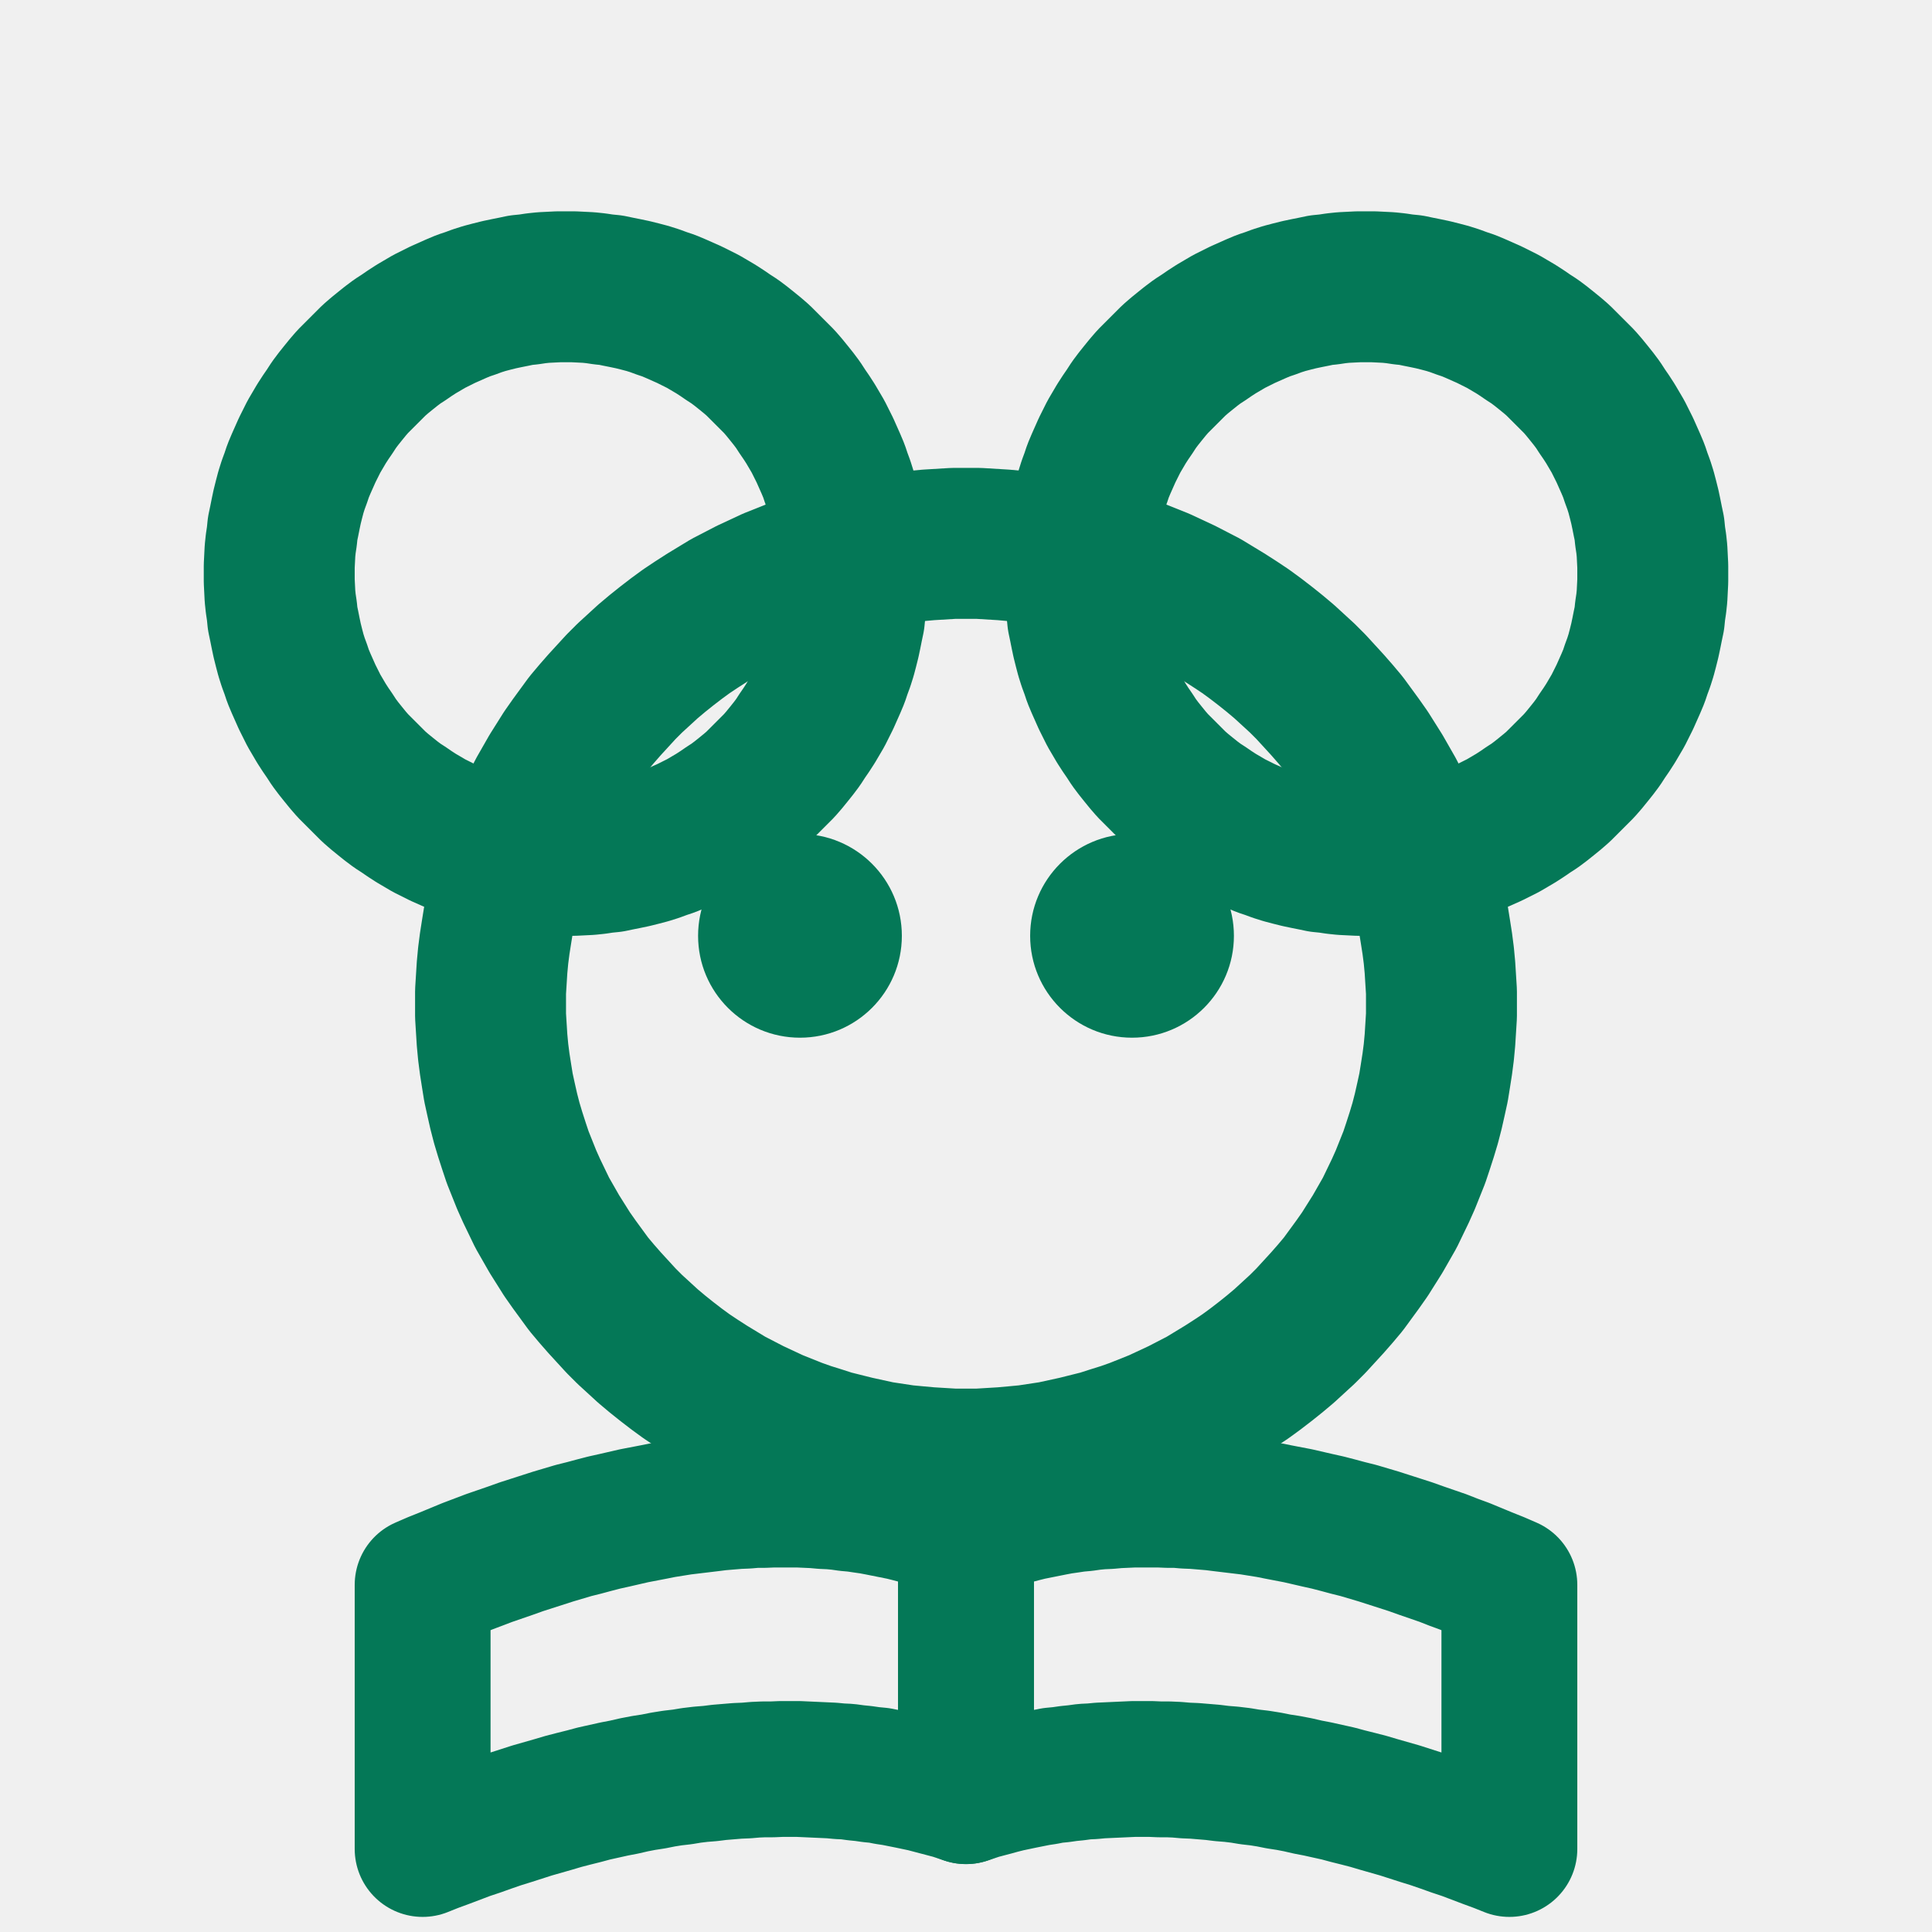
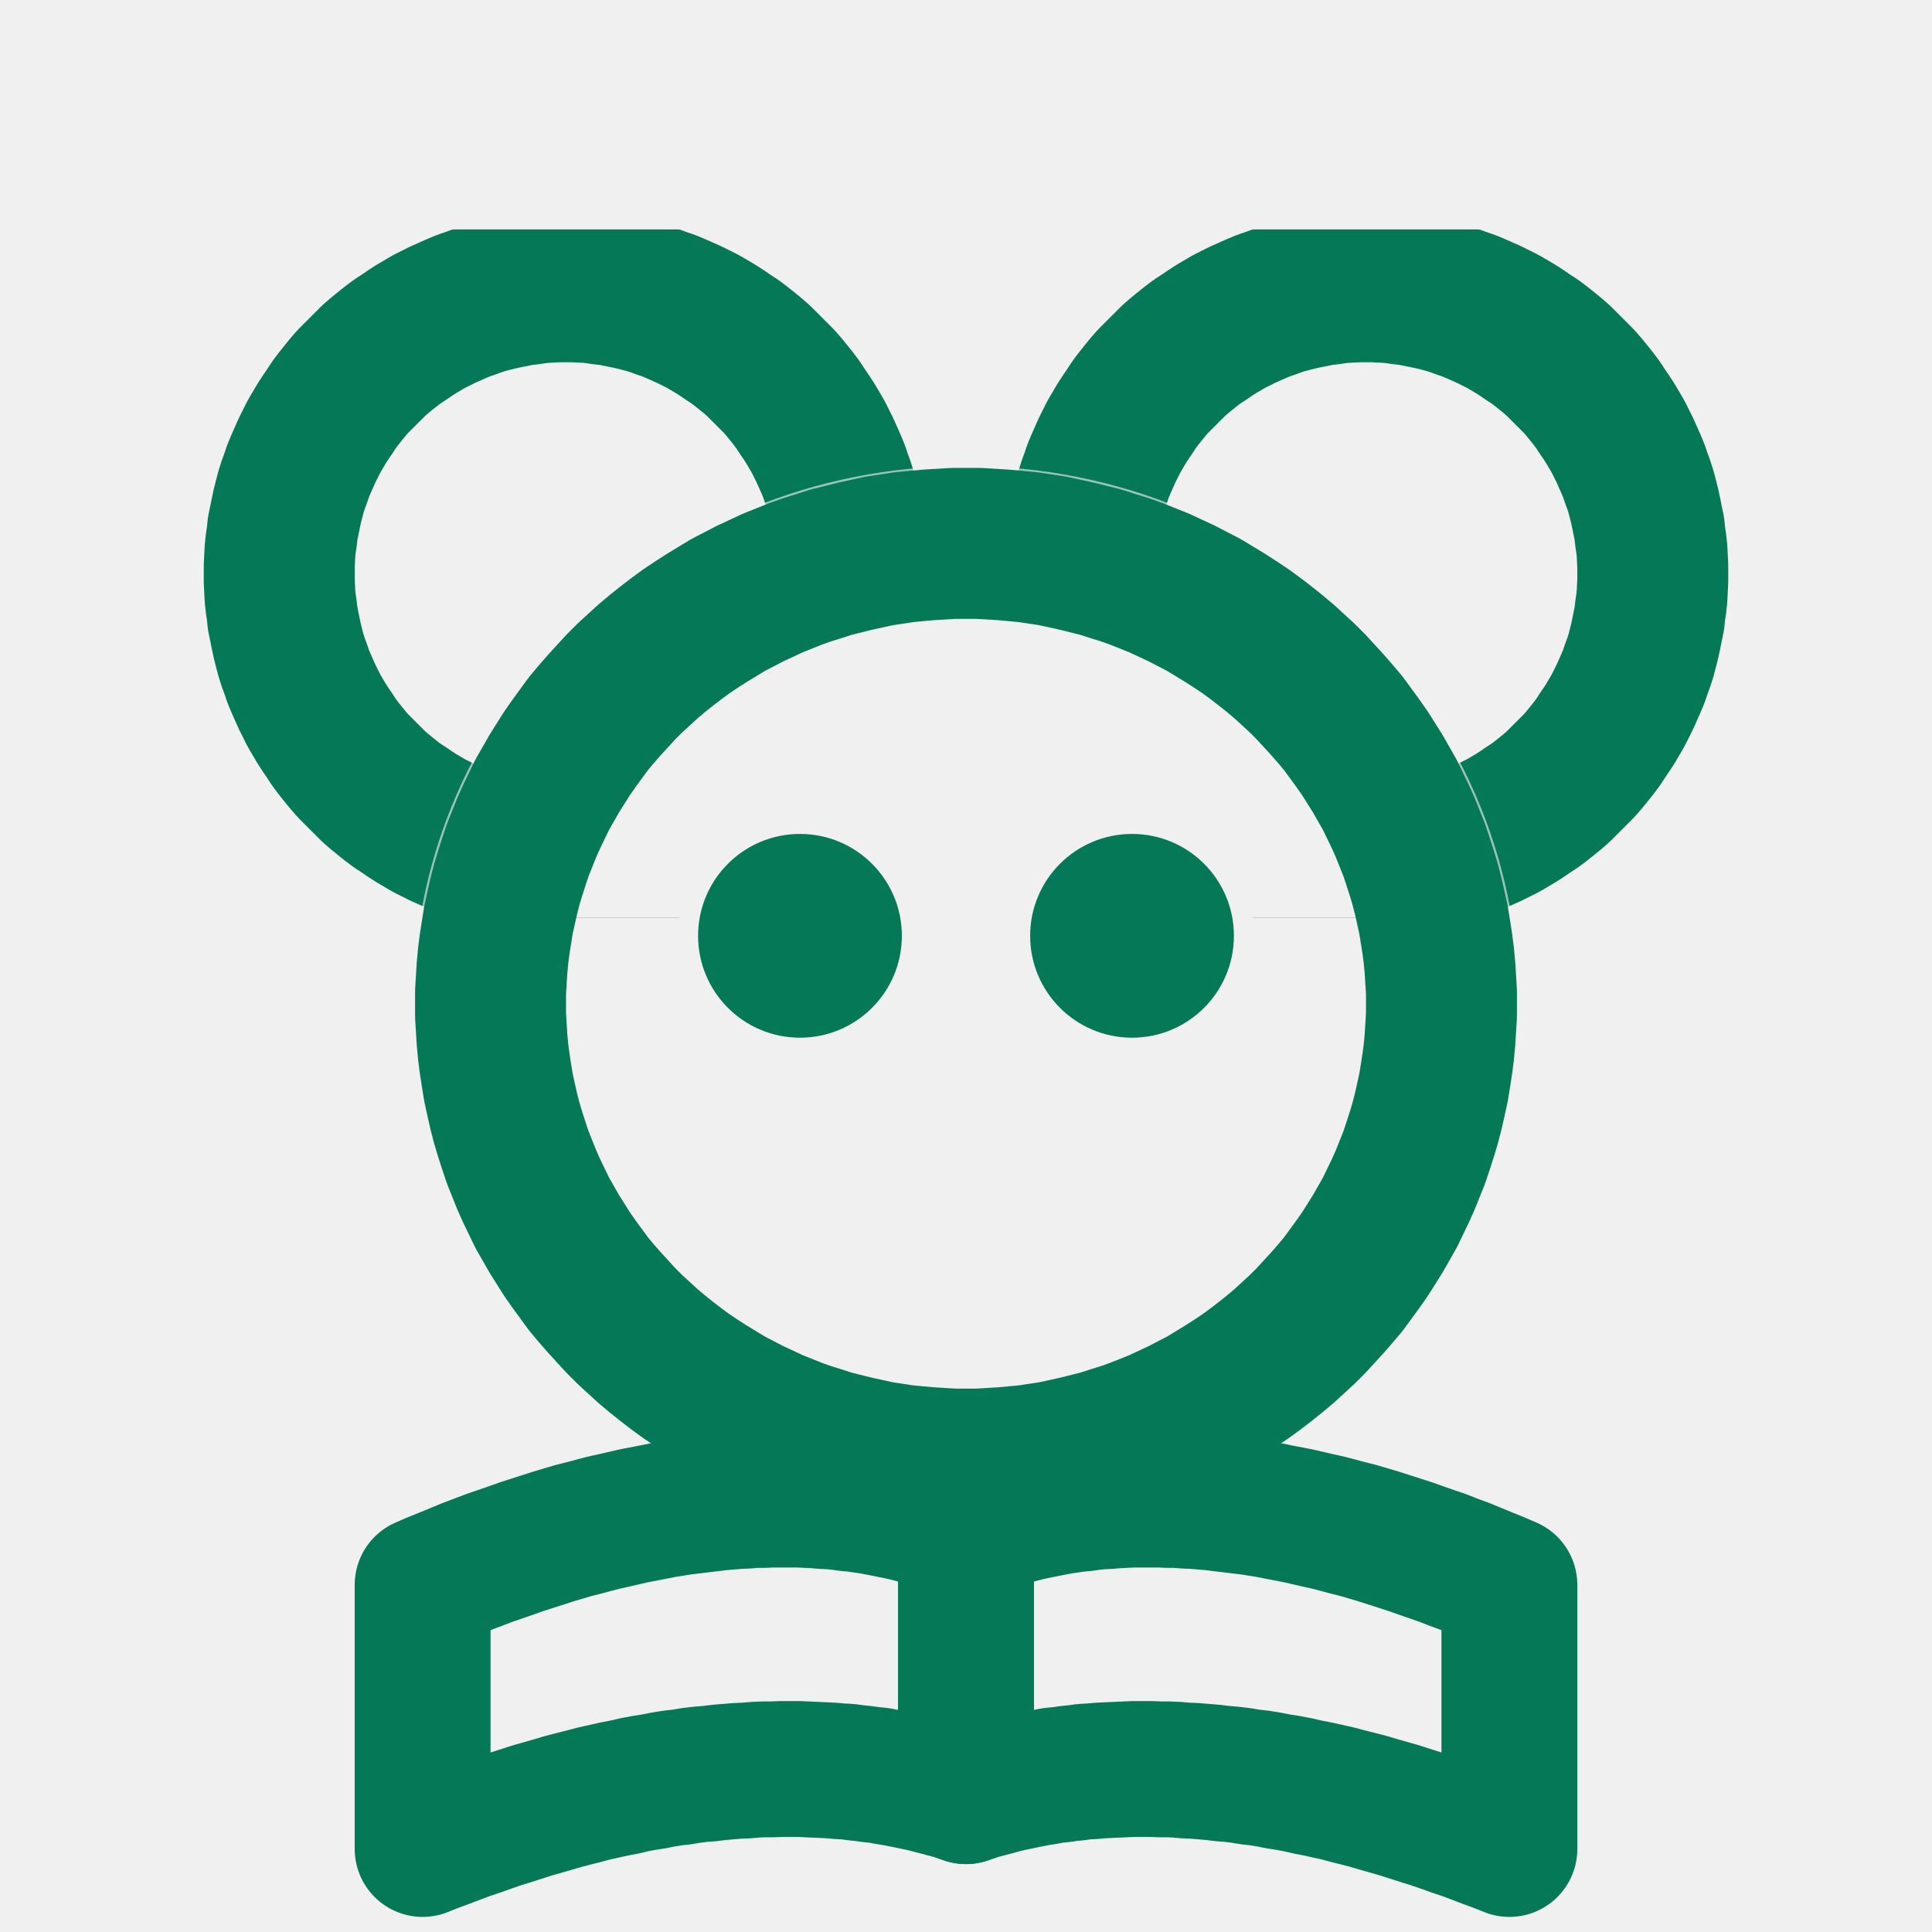
<svg xmlns="http://www.w3.org/2000/svg" viewBox="0 0 512 512" width="512" height="512" fill="none" stroke="#047857" stroke-linecap="round" stroke-linejoin="round">
-   <path d="M 226.0 152.0 L 226.0 154.0 L 225.9 156.0 L 225.8 158.0 L 225.6 159.9 L 225.3 161.9 L 225.1 163.9 L 224.7 165.8 L 224.3 167.8 L 223.9 169.7 L 223.4 171.7 L 222.9 173.6 L 222.3 175.5 L 221.6 177.4 L 221.0 179.2 L 220.2 181.1 L 219.4 182.9 L 218.6 184.7 L 217.7 186.5 L 216.8 188.3 L 215.8 190.0 L 214.8 191.7 L 213.7 193.4 L 212.6 195.0 L 211.5 196.7 L 210.3 198.3 L 209.1 199.8 L 207.8 201.4 L 206.5 202.9 L 205.1 204.3 L 203.7 205.7 L 202.3 207.1 L 200.9 208.5 L 199.4 209.8 L 197.8 211.1 L 196.3 212.3 L 194.7 213.5 L 193.0 214.6 L 191.4 215.7 L 189.7 216.8 L 188.0 217.8 L 186.3 218.8 L 184.5 219.7 L 182.7 220.6 L 180.9 221.4 L 179.1 222.2 L 177.2 223.0 L 175.4 223.6 L 173.5 224.3 L 171.6 224.9 L 169.7 225.4 L 167.7 225.9 L 165.8 226.3 L 163.8 226.7 L 161.9 227.1 L 159.9 227.3 L 157.9 227.6 L 156.0 227.8 L 154.0 227.9 L 152.0 228.0 L 150.0 228.0 L 148.0 228.0 L 146.0 227.9 L 144.0 227.8 L 142.1 227.6 L 140.1 227.3 L 138.1 227.1 L 136.2 226.7 L 134.2 226.3 L 132.3 225.9 L 130.3 225.4 L 128.4 224.9 L 126.5 224.3 L 124.6 223.6 L 122.8 223.0 L 120.9 222.2 L 119.1 221.4 L 117.3 220.6 L 115.5 219.7 L 113.7 218.8 L 112.0 217.8 L 110.3 216.8 L 108.6 215.7 L 107.0 214.6 L 105.3 213.5 L 103.7 212.3 L 102.2 211.1 L 100.6 209.8 L 99.1 208.5 L 97.7 207.1 L 96.3 205.7 L 94.9 204.3 L 93.5 202.9 L 92.2 201.4 L 90.9 199.8 L 89.7 198.3 L 88.5 196.7 L 87.4 195.0 L 86.3 193.4 L 85.2 191.7 L 84.2 190.0 L 83.2 188.3 L 82.3 186.5 L 81.4 184.7 L 80.6 182.9 L 79.8 181.1 L 79.0 179.2 L 78.4 177.4 L 77.7 175.5 L 77.1 173.6 L 76.6 171.7 L 76.1 169.7 L 75.7 167.8 L 75.3 165.8 L 74.9 163.9 L 74.7 161.9 L 74.4 159.9 L 74.2 158.0 L 74.1 156.0 L 74.0 154.0 L 74.0 152.0 L 74.0 150.0 L 74.1 148.0 L 74.2 146.0 L 74.4 144.1 L 74.7 142.1 L 74.9 140.1 L 75.3 138.2 L 75.7 136.2 L 76.1 134.3 L 76.6 132.3 L 77.1 130.4 L 77.7 128.5 L 78.4 126.6 L 79.0 124.8 L 79.8 122.9 L 80.6 121.1 L 81.4 119.3 L 82.3 117.5 L 83.2 115.7 L 84.2 114.0 L 85.2 112.3 L 86.3 110.6 L 87.4 109.0 L 88.5 107.3 L 89.7 105.7 L 90.9 104.2 L 92.2 102.6 L 93.5 101.1 L 94.9 99.7 L 96.3 98.3 L 97.7 96.9 L 99.1 95.5 L 100.6 94.2 L 102.2 92.9 L 103.7 91.7 L 105.3 90.5 L 107.0 89.4 L 108.6 88.3 L 110.3 87.2 L 112.0 86.2 L 113.7 85.2 L 115.5 84.3 L 117.3 83.4 L 119.1 82.6 L 120.9 81.8 L 122.8 81.0 L 124.6 80.4 L 126.5 79.7 L 128.4 79.1 L 130.3 78.6 L 132.3 78.1 L 134.2 77.7 L 136.2 77.3 L 138.1 76.9 L 140.1 76.7 L 142.1 76.4 L 144.0 76.2 L 146.0 76.1 L 148.0 76.0 L 150.0 76.0 L 152.0 76.0 L 154.0 76.1 L 156.0 76.2 L 157.9 76.4 L 159.9 76.7 L 161.9 76.9 L 163.8 77.3 L 165.8 77.7 L 167.7 78.1 L 169.7 78.6 L 171.6 79.1 L 173.5 79.7 L 175.4 80.4 L 177.2 81.0 L 179.1 81.8 L 180.9 82.6 L 182.7 83.4 L 184.5 84.3 L 186.3 85.2 L 188.0 86.2 L 189.7 87.2 L 191.4 88.3 L 193.0 89.4 L 194.7 90.5 L 196.3 91.7 L 197.8 92.9 L 199.4 94.2 L 200.9 95.5 L 202.3 96.9 L 203.7 98.3 L 205.1 99.7 L 206.5 101.1 L 207.8 102.6 L 209.1 104.2 L 210.3 105.7 L 211.5 107.3 L 212.6 109.0 L 213.7 110.6 L 214.8 112.3 L 215.8 114.0 L 216.8 115.7 L 217.7 117.5 L 218.6 119.3 L 219.4 121.1 L 220.2 122.9 L 221.0 124.8 L 221.6 126.6 L 222.3 128.5 L 222.9 130.4 L 223.4 132.3 L 223.9 134.3 L 224.3 136.2 L 224.7 138.2 L 225.1 140.1 L 225.3 142.1 L 225.6 144.1 L 225.8 146.0 L 225.9 148.0 L 226.0 150.0 L 226.0 152.0" fill="none" stroke="#047857" stroke-width="40" stroke-linecap="round" stroke-linejoin="round" />
-   <path d="M 438.0 152.0 L 438.0 154.0 L 437.9 156.0 L 437.8 158.0 L 437.6 159.9 L 437.3 161.9 L 437.1 163.9 L 436.7 165.8 L 436.3 167.8 L 435.9 169.7 L 435.4 171.7 L 434.9 173.6 L 434.3 175.5 L 433.6 177.4 L 433.0 179.2 L 432.2 181.1 L 431.4 182.9 L 430.6 184.7 L 429.7 186.5 L 428.8 188.3 L 427.8 190.0 L 426.8 191.7 L 425.7 193.4 L 424.6 195.0 L 423.5 196.7 L 422.3 198.3 L 421.1 199.8 L 419.8 201.4 L 418.5 202.9 L 417.1 204.3 L 415.7 205.7 L 414.3 207.1 L 412.9 208.5 L 411.4 209.8 L 409.8 211.1 L 408.3 212.3 L 406.7 213.5 L 405.0 214.6 L 403.4 215.7 L 401.7 216.8 L 400.0 217.8 L 398.3 218.8 L 396.5 219.7 L 394.7 220.6 L 392.9 221.4 L 391.1 222.2 L 389.2 223.0 L 387.4 223.6 L 385.5 224.3 L 383.6 224.9 L 381.7 225.4 L 379.7 225.9 L 377.8 226.3 L 375.8 226.7 L 373.9 227.1 L 371.9 227.3 L 369.9 227.6 L 368.0 227.8 L 366.0 227.9 L 364.0 228.0 L 362.0 228.0 L 360.0 228.0 L 358.0 227.9 L 356.0 227.8 L 354.1 227.6 L 352.1 227.3 L 350.1 227.1 L 348.2 226.7 L 346.2 226.3 L 344.3 225.9 L 342.3 225.4 L 340.4 224.9 L 338.5 224.3 L 336.6 223.6 L 334.8 223.0 L 332.9 222.2 L 331.1 221.4 L 329.3 220.6 L 327.5 219.7 L 325.7 218.8 L 324.0 217.8 L 322.3 216.8 L 320.6 215.7 L 319.0 214.6 L 317.3 213.5 L 315.7 212.3 L 314.2 211.1 L 312.6 209.8 L 311.1 208.5 L 309.7 207.1 L 308.3 205.7 L 306.9 204.3 L 305.5 202.9 L 304.2 201.4 L 302.9 199.8 L 301.7 198.3 L 300.5 196.7 L 299.4 195.0 L 298.3 193.4 L 297.2 191.7 L 296.2 190.0 L 295.2 188.3 L 294.3 186.5 L 293.4 184.7 L 292.6 182.9 L 291.8 181.1 L 291.0 179.2 L 290.4 177.4 L 289.7 175.5 L 289.1 173.6 L 288.6 171.7 L 288.1 169.7 L 287.7 167.8 L 287.3 165.8 L 286.9 163.9 L 286.7 161.9 L 286.4 159.9 L 286.2 158.0 L 286.1 156.0 L 286.0 154.0 L 286.0 152.0 L 286.0 150.0 L 286.1 148.0 L 286.2 146.0 L 286.4 144.1 L 286.7 142.1 L 286.9 140.1 L 287.3 138.2 L 287.7 136.2 L 288.1 134.3 L 288.6 132.3 L 289.1 130.4 L 289.7 128.5 L 290.4 126.6 L 291.0 124.8 L 291.8 122.9 L 292.6 121.1 L 293.4 119.3 L 294.3 117.5 L 295.2 115.7 L 296.2 114.0 L 297.2 112.3 L 298.3 110.6 L 299.4 109.0 L 300.5 107.3 L 301.7 105.7 L 302.9 104.2 L 304.2 102.6 L 305.5 101.1 L 306.9 99.7 L 308.3 98.3 L 309.7 96.9 L 311.1 95.5 L 312.6 94.2 L 314.2 92.9 L 315.7 91.7 L 317.3 90.5 L 319.0 89.4 L 320.6 88.3 L 322.3 87.2 L 324.0 86.2 L 325.7 85.2 L 327.5 84.3 L 329.3 83.4 L 331.1 82.6 L 332.9 81.8 L 334.8 81.0 L 336.6 80.4 L 338.5 79.7 L 340.4 79.1 L 342.3 78.6 L 344.3 78.1 L 346.2 77.7 L 348.2 77.3 L 350.1 76.9 L 352.1 76.7 L 354.1 76.4 L 356.0 76.2 L 358.0 76.1 L 360.0 76.0 L 362.0 76.0 L 364.0 76.0 L 366.0 76.1 L 368.0 76.2 L 369.9 76.4 L 371.9 76.7 L 373.9 76.9 L 375.8 77.3 L 377.8 77.7 L 379.7 78.1 L 381.7 78.6 L 383.6 79.1 L 385.5 79.7 L 387.4 80.4 L 389.2 81.0 L 391.1 81.8 L 392.9 82.6 L 394.7 83.4 L 396.5 84.3 L 398.3 85.2 L 400.0 86.2 L 401.7 87.2 L 403.4 88.3 L 405.0 89.4 L 406.7 90.5 L 408.3 91.7 L 409.8 92.9 L 411.4 94.2 L 412.9 95.5 L 414.3 96.9 L 415.7 98.3 L 417.1 99.7 L 418.5 101.1 L 419.8 102.6 L 421.1 104.2 L 422.3 105.7 L 423.5 107.3 L 424.6 109.0 L 425.7 110.6 L 426.8 112.3 L 427.8 114.0 L 428.8 115.7 L 429.7 117.5 L 430.6 119.3 L 431.4 121.1 L 432.2 122.9 L 433.0 124.8 L 433.6 126.6 L 434.3 128.5 L 434.9 130.4 L 435.4 132.3 L 435.9 134.3 L 436.3 136.2 L 436.7 138.2 L 437.1 140.1 L 437.3 142.1 L 437.6 144.1 L 437.8 146.0 L 437.9 148.0 L 438.0 150.0 L 438.0 152.0" fill="none" stroke="#047857" stroke-width="40" stroke-linecap="round" stroke-linejoin="round" />
+   <defs>
+     <mask id="zhizhi-ear">
+       <rect width="512" height="512" fill="#fff" />
+       <ellipse cx="256" cy="266" rx="146" ry="142" fill="#000" />
+     </mask>
+   </defs>
+   <g mask="url(#zhizhi-ear)">
+     <path d="M 226.0 152.0 L 226.0 154.0 L 225.9 156.0 L 225.8 158.0 L 225.6 159.9 L 225.3 161.9 L 225.1 163.9 L 224.7 165.8 L 224.3 167.8 L 223.9 169.7 L 223.4 171.7 L 222.9 173.6 L 222.3 175.5 L 221.6 177.4 L 221.0 179.2 L 220.2 181.1 L 219.4 182.9 L 218.6 184.7 L 217.7 186.5 L 216.8 188.3 L 215.8 190.0 L 214.8 191.7 L 213.7 193.4 L 212.6 195.0 L 211.5 196.7 L 210.3 198.3 L 209.1 199.8 L 207.8 201.4 L 206.5 202.9 L 205.1 204.3 L 203.7 205.7 L 202.3 207.1 L 200.9 208.5 L 199.4 209.8 L 197.8 211.1 L 196.3 212.3 L 194.7 213.5 L 193.0 214.6 L 191.4 215.7 L 189.7 216.8 L 188.0 217.8 L 186.3 218.8 L 184.5 219.7 L 182.7 220.6 L 180.9 221.4 L 179.1 222.2 L 177.2 223.0 L 175.4 223.6 L 173.5 224.3 L 171.6 224.9 L 169.7 225.4 L 167.7 225.9 L 165.8 226.3 L 163.8 226.7 L 161.9 227.1 L 159.9 227.3 L 157.9 227.6 L 156.0 227.8 L 154.0 227.9 L 152.0 228.0 L 150.0 228.0 L 148.0 228.0 L 146.0 227.9 L 144.0 227.8 L 142.1 227.6 L 140.1 227.3 L 138.1 227.1 L 136.2 226.7 L 134.2 226.3 L 132.3 225.9 L 130.3 225.4 L 128.4 224.9 L 126.5 224.3 L 124.6 223.6 L 122.8 223.0 L 120.9 222.2 L 119.1 221.4 L 117.3 220.6 L 115.5 219.7 L 113.7 218.8 L 112.0 217.8 L 110.3 216.8 L 108.6 215.7 L 107.0 214.6 L 105.3 213.5 L 103.7 212.3 L 102.2 211.1 L 100.6 209.8 L 99.1 208.5 L 97.7 207.1 L 96.3 205.7 L 94.9 204.3 L 93.5 202.9 L 92.2 201.4 L 90.9 199.8 L 89.7 198.3 L 88.5 196.7 L 87.4 195.0 L 86.3 193.4 L 85.2 191.7 L 84.2 190.0 L 83.2 188.3 L 82.3 186.5 L 81.4 184.7 L 80.6 182.9 L 79.8 181.1 L 79.0 179.2 L 78.4 177.4 L 77.7 175.5 L 77.1 173.6 L 76.6 171.7 L 76.1 169.7 L 75.7 167.8 L 75.3 165.8 L 74.9 163.9 L 74.7 161.9 L 74.4 159.9 L 74.2 158.0 L 74.1 156.0 L 74.0 154.0 L 74.0 152.0 L 74.0 150.0 L 74.1 148.0 L 74.2 146.0 L 74.4 144.1 L 74.7 142.1 L 74.9 140.1 L 75.3 138.2 L 75.7 136.2 L 76.1 134.3 L 76.6 132.3 L 77.1 130.4 L 77.7 128.5 L 78.4 126.6 L 79.0 124.8 L 79.8 122.9 L 80.6 121.1 L 81.4 119.3 L 82.3 117.5 L 83.2 115.7 L 84.2 114.0 L 85.2 112.3 L 86.3 110.6 L 87.4 109.0 L 88.5 107.3 L 89.7 105.7 L 90.9 104.2 L 92.2 102.6 L 93.5 101.1 L 94.9 99.7 L 96.3 98.3 L 97.7 96.9 L 99.1 95.5 L 100.6 94.2 L 102.2 92.9 L 103.7 91.7 L 105.3 90.5 L 107.0 89.4 L 108.6 88.3 L 110.3 87.2 L 112.0 86.2 L 113.7 85.2 L 115.5 84.3 L 117.3 83.4 L 119.1 82.6 L 120.9 81.8 L 122.8 81.0 L 124.6 80.4 L 126.5 79.7 L 128.4 79.1 L 130.3 78.6 L 132.3 78.1 L 134.2 77.7 L 136.2 77.3 L 138.1 76.9 L 140.1 76.7 L 142.1 76.4 L 144.0 76.2 L 146.0 76.1 L 148.0 76.0 L 150.0 76.0 L 152.0 76.0 L 154.0 76.1 L 156.0 76.2 L 157.9 76.4 L 159.9 76.7 L 161.9 76.9 L 163.8 77.3 L 165.8 77.7 L 167.7 78.1 L 169.7 78.6 L 171.6 79.1 L 173.5 79.7 L 175.4 80.4 L 177.2 81.0 L 179.1 81.8 L 180.9 82.6 L 182.7 83.4 L 184.5 84.3 L 186.3 85.2 L 188.0 86.2 L 189.7 87.2 L 191.4 88.3 L 193.0 89.4 L 194.7 90.5 L 196.3 91.7 L 197.8 92.9 L 199.4 94.2 L 200.9 95.5 L 202.3 96.9 L 203.7 98.3 L 205.1 99.7 L 206.5 101.1 L 207.8 102.6 L 209.1 104.2 L 210.3 105.7 L 211.5 107.3 L 212.6 109.0 L 213.7 110.6 L 214.8 112.3 L 215.8 114.0 L 216.8 115.7 L 217.7 117.5 L 218.6 119.3 L 219.4 121.1 L 220.2 122.9 L 221.0 124.8 L 221.6 126.6 L 222.3 128.5 L 222.9 130.4 L 223.4 132.3 L 223.9 134.3 L 224.3 136.2 L 224.7 138.2 L 225.1 140.1 L 225.3 142.1 L 225.6 144.1 L 225.8 146.0 L 225.9 148.0 L 226.0 150.0 L 226.0 152.0" fill="none" stroke="#047857" stroke-width="40" stroke-linecap="round" stroke-linejoin="round" />
+     <path d="M 438.0 152.0 L 438.0 154.0 L 437.9 156.0 L 437.8 158.0 L 437.6 159.9 L 437.3 161.9 L 437.1 163.9 L 436.7 165.8 L 436.3 167.8 L 435.9 169.7 L 435.4 171.7 L 434.9 173.6 L 434.3 175.5 L 433.6 177.4 L 433.0 179.2 L 432.2 181.1 L 431.4 182.9 L 430.6 184.7 L 429.7 186.5 L 428.8 188.3 L 427.8 190.0 L 426.8 191.7 L 425.7 193.4 L 424.6 195.0 L 423.5 196.7 L 422.3 198.3 L 421.1 199.8 L 419.8 201.4 L 418.5 202.9 L 417.1 204.3 L 415.7 205.7 L 414.3 207.1 L 412.9 208.5 L 411.4 209.8 L 409.8 211.1 L 408.3 212.3 L 406.7 213.5 L 405.0 214.6 L 403.4 215.7 L 401.7 216.8 L 400.0 217.8 L 398.3 218.8 L 396.5 219.7 L 394.7 220.6 L 392.9 221.4 L 391.1 222.2 L 389.2 223.0 L 387.4 223.6 L 385.5 224.3 L 383.6 224.9 L 381.7 225.4 L 379.7 225.9 L 377.8 226.3 L 375.8 226.7 L 373.9 227.1 L 371.9 227.3 L 369.9 227.6 L 368.0 227.8 L 366.0 227.9 L 364.0 228.0 L 362.0 228.0 L 360.0 228.0 L 358.0 227.9 L 356.0 227.8 L 354.1 227.6 L 352.1 227.3 L 350.1 227.1 L 348.2 226.7 L 346.2 226.3 L 344.3 225.9 L 342.3 225.4 L 340.4 224.9 L 338.5 224.3 L 336.6 223.6 L 334.8 223.0 L 332.9 222.2 L 331.1 221.4 L 329.3 220.6 L 327.5 219.7 L 325.7 218.8 L 324.0 217.8 L 322.3 216.8 L 320.6 215.7 L 319.0 214.6 L 317.3 213.5 L 315.7 212.3 L 314.2 211.1 L 312.6 209.8 L 311.1 208.5 L 309.7 207.1 L 308.3 205.7 L 306.9 204.3 L 305.5 202.9 L 304.2 201.4 L 302.9 199.8 L 301.7 198.3 L 300.5 196.7 L 299.4 195.0 L 298.3 193.4 L 297.2 191.7 L 296.2 190.0 L 295.2 188.3 L 294.3 186.5 L 293.4 184.7 L 292.6 182.9 L 291.8 181.1 L 291.0 179.2 L 290.4 177.4 L 289.7 175.5 L 289.1 173.6 L 288.6 171.7 L 288.1 169.7 L 287.7 167.8 L 287.3 165.8 L 286.9 163.9 L 286.7 161.9 L 286.4 159.9 L 286.2 158.0 L 286.1 156.0 L 286.0 154.0 L 286.0 152.0 L 286.0 150.0 L 286.1 148.0 L 286.2 146.0 L 286.4 144.1 L 286.7 142.1 L 286.9 140.1 L 287.3 138.2 L 287.7 136.2 L 288.1 134.3 L 288.6 132.3 L 289.1 130.4 L 289.7 128.5 L 290.4 126.6 L 291.0 124.8 L 291.8 122.9 L 292.6 121.1 L 293.4 119.3 L 294.3 117.5 L 295.2 115.7 L 296.2 114.0 L 297.2 112.3 L 298.3 110.6 L 299.4 109.0 L 300.5 107.3 L 301.7 105.7 L 302.9 104.2 L 304.2 102.6 L 305.5 101.1 L 306.9 99.7 L 308.3 98.3 L 309.7 96.9 L 311.1 95.5 L 312.6 94.2 L 314.2 92.9 L 315.7 91.7 L 317.3 90.5 L 319.0 89.4 L 320.6 88.3 L 322.3 87.2 L 324.0 86.2 L 325.7 85.2 L 327.5 84.3 L 329.3 83.4 L 331.1 82.6 L 332.9 81.8 L 334.8 81.0 L 336.6 80.4 L 338.5 79.7 L 340.4 79.1 L 342.3 78.6 L 344.3 78.1 L 346.2 77.7 L 348.2 77.3 L 350.1 76.9 L 352.1 76.7 L 354.1 76.4 L 356.0 76.2 L 358.0 76.1 L 360.0 76.0 L 362.0 76.0 L 364.0 76.0 L 366.0 76.1 L 368.0 76.2 L 369.9 76.4 L 371.9 76.7 L 373.9 76.9 L 375.8 77.3 L 377.8 77.7 L 379.7 78.1 L 381.7 78.6 L 383.6 79.1 L 385.5 79.7 L 387.4 80.4 L 389.2 81.0 L 391.1 81.8 L 392.9 82.6 L 394.7 83.4 L 396.5 84.3 L 398.3 85.2 L 400.0 86.2 L 401.7 87.2 L 403.4 88.3 L 405.0 89.4 L 406.7 90.5 L 408.3 91.7 L 409.8 92.9 L 411.4 94.2 L 412.9 95.5 L 414.3 96.9 L 415.7 98.3 L 417.1 99.7 L 418.5 101.1 L 419.8 102.6 L 421.1 104.2 L 422.3 105.7 L 423.5 107.3 L 424.6 109.0 L 425.7 110.6 L 426.8 112.3 L 427.8 114.0 L 428.8 115.7 L 429.7 117.5 L 430.6 119.3 L 431.4 121.1 L 432.2 122.9 L 433.0 124.8 L 433.6 126.6 L 434.3 128.5 L 434.9 130.4 L 435.4 132.3 L 435.9 134.3 L 436.3 136.2 L 436.7 138.2 L 437.1 140.1 L 437.3 142.1 L 437.6 144.1 L 437.8 146.0 L 437.9 148.0 L 438.0 150.0 L 438.0 152.0" fill="none" stroke="#047857" stroke-width="40" stroke-linecap="round" stroke-linejoin="round" />
+   </g>
  <path d="M 382.0 266.0 L 382.0 269.2 L 381.8 272.4 L 381.6 275.6 L 381.3 278.8 L 380.9 281.9 L 380.4 285.1 L 379.9 288.2 L 379.2 291.4 L 378.5 294.5 L 377.7 297.6 L 376.8 300.6 L 375.8 303.7 L 374.8 306.7 L 373.6 309.7 L 372.4 312.7 L 371.1 315.6 L 369.7 318.5 L 368.3 321.4 L 366.7 324.2 L 365.1 327.0 L 363.4 329.7 L 361.7 332.4 L 359.8 335.1 L 357.9 337.7 L 356.0 340.3 L 353.9 342.8 L 351.8 345.2 L 349.6 347.6 L 347.4 350.0 L 345.1 352.3 L 342.7 354.5 L 340.3 356.7 L 337.8 358.8 L 335.3 360.8 L 332.7 362.8 L 330.1 364.7 L 327.4 366.5 L 324.6 368.3 L 321.8 370.0 L 319.0 371.7 L 316.1 373.2 L 313.2 374.7 L 310.2 376.1 L 307.2 377.5 L 304.2 378.7 L 301.2 379.9 L 298.1 381.0 L 294.9 382.0 L 291.8 383.0 L 288.6 383.8 L 285.4 384.6 L 282.2 385.3 L 279.0 386.0 L 275.7 386.5 L 272.4 387.0 L 269.2 387.3 L 265.9 387.6 L 262.6 387.8 L 259.3 388.0 L 256.0 388.0 L 252.7 388.0 L 249.4 387.8 L 246.1 387.6 L 242.8 387.3 L 239.6 387.0 L 236.3 386.5 L 233.0 386.0 L 229.8 385.3 L 226.6 384.6 L 223.4 383.8 L 220.2 383.0 L 217.1 382.0 L 213.9 381.0 L 210.8 379.9 L 207.8 378.7 L 204.8 377.5 L 201.8 376.1 L 198.8 374.7 L 195.9 373.2 L 193.0 371.7 L 190.2 370.0 L 187.4 368.3 L 184.6 366.5 L 181.9 364.7 L 179.3 362.8 L 176.7 360.8 L 174.2 358.8 L 171.7 356.7 L 169.3 354.5 L 166.9 352.3 L 164.6 350.0 L 162.4 347.6 L 160.2 345.2 L 158.1 342.8 L 156.0 340.3 L 154.1 337.7 L 152.2 335.1 L 150.3 332.4 L 148.6 329.7 L 146.9 327.0 L 145.3 324.2 L 143.7 321.4 L 142.3 318.5 L 140.9 315.6 L 139.6 312.7 L 138.4 309.7 L 137.2 306.7 L 136.2 303.7 L 135.2 300.6 L 134.3 297.6 L 133.5 294.5 L 132.8 291.4 L 132.1 288.2 L 131.6 285.1 L 131.1 281.9 L 130.7 278.8 L 130.4 275.6 L 130.2 272.4 L 130.0 269.2 L 130.0 266.0 L 130.0 262.8 L 130.2 259.6 L 130.4 256.4 L 130.7 253.2 L 131.1 250.1 L 131.6 246.9 L 132.1 243.8 L 132.8 240.6 L 133.5 237.5 L 134.3 234.4 L 135.2 231.4 L 136.2 228.3 L 137.2 225.3 L 138.4 222.3 L 139.6 219.3 L 140.9 216.4 L 142.3 213.5 L 143.7 210.6 L 145.3 207.8 L 146.9 205.0 L 148.6 202.3 L 150.3 199.6 L 152.2 196.9 L 154.1 194.3 L 156.0 191.7 L 158.1 189.2 L 160.2 186.8 L 162.4 184.4 L 164.6 182.0 L 166.9 179.7 L 169.3 177.5 L 171.7 175.3 L 174.2 173.2 L 176.7 171.2 L 179.3 169.2 L 181.9 167.3 L 184.6 165.5 L 187.4 163.7 L 190.2 162.0 L 193.0 160.3 L 195.9 158.8 L 198.8 157.3 L 201.8 155.9 L 204.8 154.5 L 207.8 153.3 L 210.8 152.1 L 213.9 151.0 L 217.1 150.0 L 220.2 149.0 L 223.4 148.2 L 226.6 147.4 L 229.8 146.7 L 233.0 146.0 L 236.3 145.5 L 239.6 145.0 L 242.8 144.7 L 246.1 144.4 L 249.4 144.2 L 252.7 144.0 L 256.0 144.0 L 259.3 144.0 L 262.6 144.2 L 265.9 144.4 L 269.2 144.7 L 272.4 145.0 L 275.7 145.5 L 279.0 146.0 L 282.2 146.7 L 285.4 147.4 L 288.6 148.2 L 291.8 149.0 L 294.9 150.0 L 298.1 151.0 L 301.2 152.1 L 304.2 153.3 L 307.2 154.5 L 310.2 155.9 L 313.2 157.3 L 316.1 158.8 L 319.0 160.3 L 321.8 162.0 L 324.6 163.7 L 327.4 165.5 L 330.1 167.3 L 332.7 169.2 L 335.3 171.2 L 337.8 173.2 L 340.3 175.3 L 342.7 177.5 L 345.1 179.7 L 347.4 182.0 L 349.6 184.4 L 351.8 186.8 L 353.9 189.2 L 356.0 191.7 L 357.9 194.3 L 359.8 196.9 L 361.7 199.6 L 363.4 202.3 L 365.1 205.0 L 366.7 207.8 L 368.3 210.6 L 369.7 213.5 L 371.1 216.4 L 372.4 219.3 L 373.6 222.3 L 374.8 225.3 L 375.8 228.3 L 376.8 231.4 L 377.7 234.4 L 378.5 237.5 L 379.2 240.6 L 379.9 243.8 L 380.4 246.9 L 380.9 250.1 L 381.3 253.2 L 381.6 256.4 L 381.8 259.6 L 382.0 262.8 L 382.0 266.0" fill="none" stroke="#047857" stroke-width="40" stroke-linecap="round" stroke-linejoin="round" />
  <circle cx="212" cy="248" r="27" fill="#047857" stroke="none" />
  <circle cx="300" cy="248" r="27" fill="#047857" stroke="none" />
  <path d="M 112.0 420.0 L 115.0 418.7 L 118.0 417.5 L 120.9 416.3 L 123.8 415.1 L 126.7 414.0 L 129.6 412.9 L 132.5 411.9 L 135.4 410.9 L 138.2 409.9 L 141.0 409.0 L 143.8 408.1 L 146.6 407.2 L 149.3 406.4 L 152.0 405.6 L 154.8 404.9 L 157.4 404.2 L 160.1 403.5 L 162.8 402.9 L 165.4 402.3 L 168.0 401.7 L 170.6 401.2 L 173.2 400.7 L 175.7 400.2 L 178.2 399.8 L 180.7 399.4 L 183.2 399.1 L 185.7 398.8 L 188.2 398.5 L 190.6 398.2 L 193.0 398.0 L 195.4 397.8 L 197.8 397.7 L 200.1 397.5 L 202.4 397.5 L 204.8 397.4 L 207.0 397.4 L 209.3 397.4 L 211.6 397.4 L 213.8 397.5 L 216.0 397.6 L 218.2 397.8 L 220.4 397.9 L 222.5 398.1 L 224.6 398.4 L 226.8 398.6 L 228.8 398.9 L 230.9 399.2 L 233.0 399.6 L 235.0 400.0 L 237.0 400.4 L 239.0 400.8 L 241.0 401.3 L 242.9 401.8 L 244.8 402.3 L 246.8 402.8 L 248.6 403.4 L 250.5 404.0 L 252.4 404.7 L 254.2 405.3 L 256.0 406.0 L 256.0 406.0 L 256.0 410.5 L 256.0 415.1 L 256.0 419.7 L 256.0 424.2 L 256.0 428.8 L 256.0 433.4 L 256.0 438.0 L 256.0 442.5 L 256.0 447.0 L 256.0 451.4 L 256.0 455.7 L 256.0 460.0 L 256.0 464.2 L 256.0 468.2 L 256.0 472.2 L 256.0 476.0 L 256.0 476.0 L 254.2 475.4 L 252.4 474.8 L 250.5 474.3 L 248.6 473.8 L 246.7 473.3 L 244.8 472.8 L 242.9 472.4 L 241.0 472.0 L 239.0 471.6 L 237.0 471.2 L 235.0 470.9 L 233.0 470.5 L 230.9 470.3 L 228.8 470.0 L 226.8 469.8 L 224.6 469.5 L 222.5 469.4 L 220.4 469.2 L 218.2 469.1 L 216.0 469.0 L 213.8 468.9 L 211.6 468.8 L 209.3 468.8 L 207.0 468.8 L 204.7 468.9 L 202.4 468.9 L 200.1 469.0 L 197.8 469.2 L 195.4 469.3 L 193.0 469.5 L 190.6 469.7 L 188.2 470.0 L 185.7 470.2 L 183.2 470.5 L 180.8 470.9 L 178.2 471.2 L 175.7 471.6 L 173.2 472.1 L 170.6 472.5 L 168.0 473.0 L 165.4 473.6 L 162.8 474.1 L 160.1 474.7 L 157.4 475.3 L 154.8 476.0 L 152.0 476.7 L 149.3 477.4 L 146.6 478.2 L 143.8 479.0 L 141.0 479.8 L 138.2 480.7 L 135.4 481.6 L 132.5 482.5 L 129.6 483.5 L 126.8 484.5 L 123.8 485.5 L 120.9 486.6 L 118.0 487.7 L 115.0 488.8 L 112.0 490.0 Z" fill="none" stroke="#047857" stroke-width="36" stroke-linecap="round" stroke-linejoin="round" />
  <path d="M 256.0 406.0 L 257.8 405.3 L 259.6 404.7 L 261.5 404.0 L 263.4 403.4 L 265.2 402.8 L 267.2 402.3 L 269.1 401.8 L 271.0 401.3 L 273.0 400.8 L 275.0 400.4 L 277.0 400.0 L 279.0 399.6 L 281.1 399.2 L 283.2 398.9 L 285.2 398.6 L 287.4 398.4 L 289.5 398.1 L 291.6 397.9 L 293.8 397.8 L 296.0 397.6 L 298.2 397.5 L 300.4 397.4 L 302.7 397.4 L 305.0 397.4 L 307.2 397.4 L 309.6 397.5 L 311.9 397.5 L 314.2 397.7 L 316.6 397.8 L 319.0 398.0 L 321.4 398.2 L 323.8 398.5 L 326.3 398.8 L 328.8 399.1 L 331.3 399.4 L 333.8 399.8 L 336.3 400.2 L 338.8 400.7 L 341.4 401.2 L 344.0 401.7 L 346.6 402.3 L 349.2 402.9 L 351.9 403.5 L 354.6 404.2 L 357.2 404.9 L 360.0 405.6 L 362.7 406.4 L 365.4 407.2 L 368.2 408.1 L 371.0 409.0 L 373.8 409.9 L 376.6 410.9 L 379.5 411.9 L 382.4 412.9 L 385.2 414.0 L 388.2 415.1 L 391.1 416.3 L 394.0 417.5 L 397.0 418.7 L 400.0 420.0 L 400.0 420.0 L 400.0 424.9 L 400.0 429.7 L 400.0 434.4 L 400.0 439.1 L 400.0 443.7 L 400.0 448.3 L 400.0 452.8 L 400.0 457.2 L 400.0 461.6 L 400.0 465.9 L 400.0 470.1 L 400.0 474.3 L 400.0 478.3 L 400.0 482.3 L 400.0 486.2 L 400.0 490.0 L 400.0 490.0 L 397.0 488.8 L 394.0 487.7 L 391.1 486.6 L 388.2 485.5 L 385.2 484.5 L 382.4 483.5 L 379.5 482.5 L 376.6 481.6 L 373.8 480.7 L 371.0 479.8 L 368.2 479.0 L 365.4 478.2 L 362.7 477.4 L 360.0 476.7 L 357.2 476.0 L 354.6 475.3 L 351.9 474.7 L 349.2 474.1 L 346.6 473.6 L 344.0 473.0 L 341.4 472.5 L 338.8 472.1 L 336.3 471.6 L 333.8 471.2 L 331.2 470.9 L 328.8 470.5 L 326.3 470.2 L 323.8 470.0 L 321.4 469.7 L 319.0 469.5 L 316.6 469.3 L 314.2 469.2 L 311.9 469.0 L 309.6 468.9 L 307.3 468.9 L 305.0 468.8 L 302.7 468.8 L 300.4 468.8 L 298.2 468.9 L 296.0 469.0 L 293.8 469.1 L 291.6 469.2 L 289.5 469.4 L 287.4 469.5 L 285.2 469.8 L 283.2 470.0 L 281.1 470.3 L 279.0 470.5 L 277.0 470.9 L 275.0 471.2 L 273.0 471.6 L 271.0 472.0 L 269.1 472.4 L 267.2 472.8 L 265.2 473.3 L 263.4 473.8 L 261.5 474.3 L 259.6 474.8 L 257.8 475.4 L 256.0 476.0 Z" fill="none" stroke="#047857" stroke-width="36" stroke-linecap="round" stroke-linejoin="round" />
  <path d="M 256.0 408.0 L 256.0 474.0" fill="none" stroke="#047857" stroke-width="30" stroke-linecap="round" stroke-linejoin="round" />
</svg>
